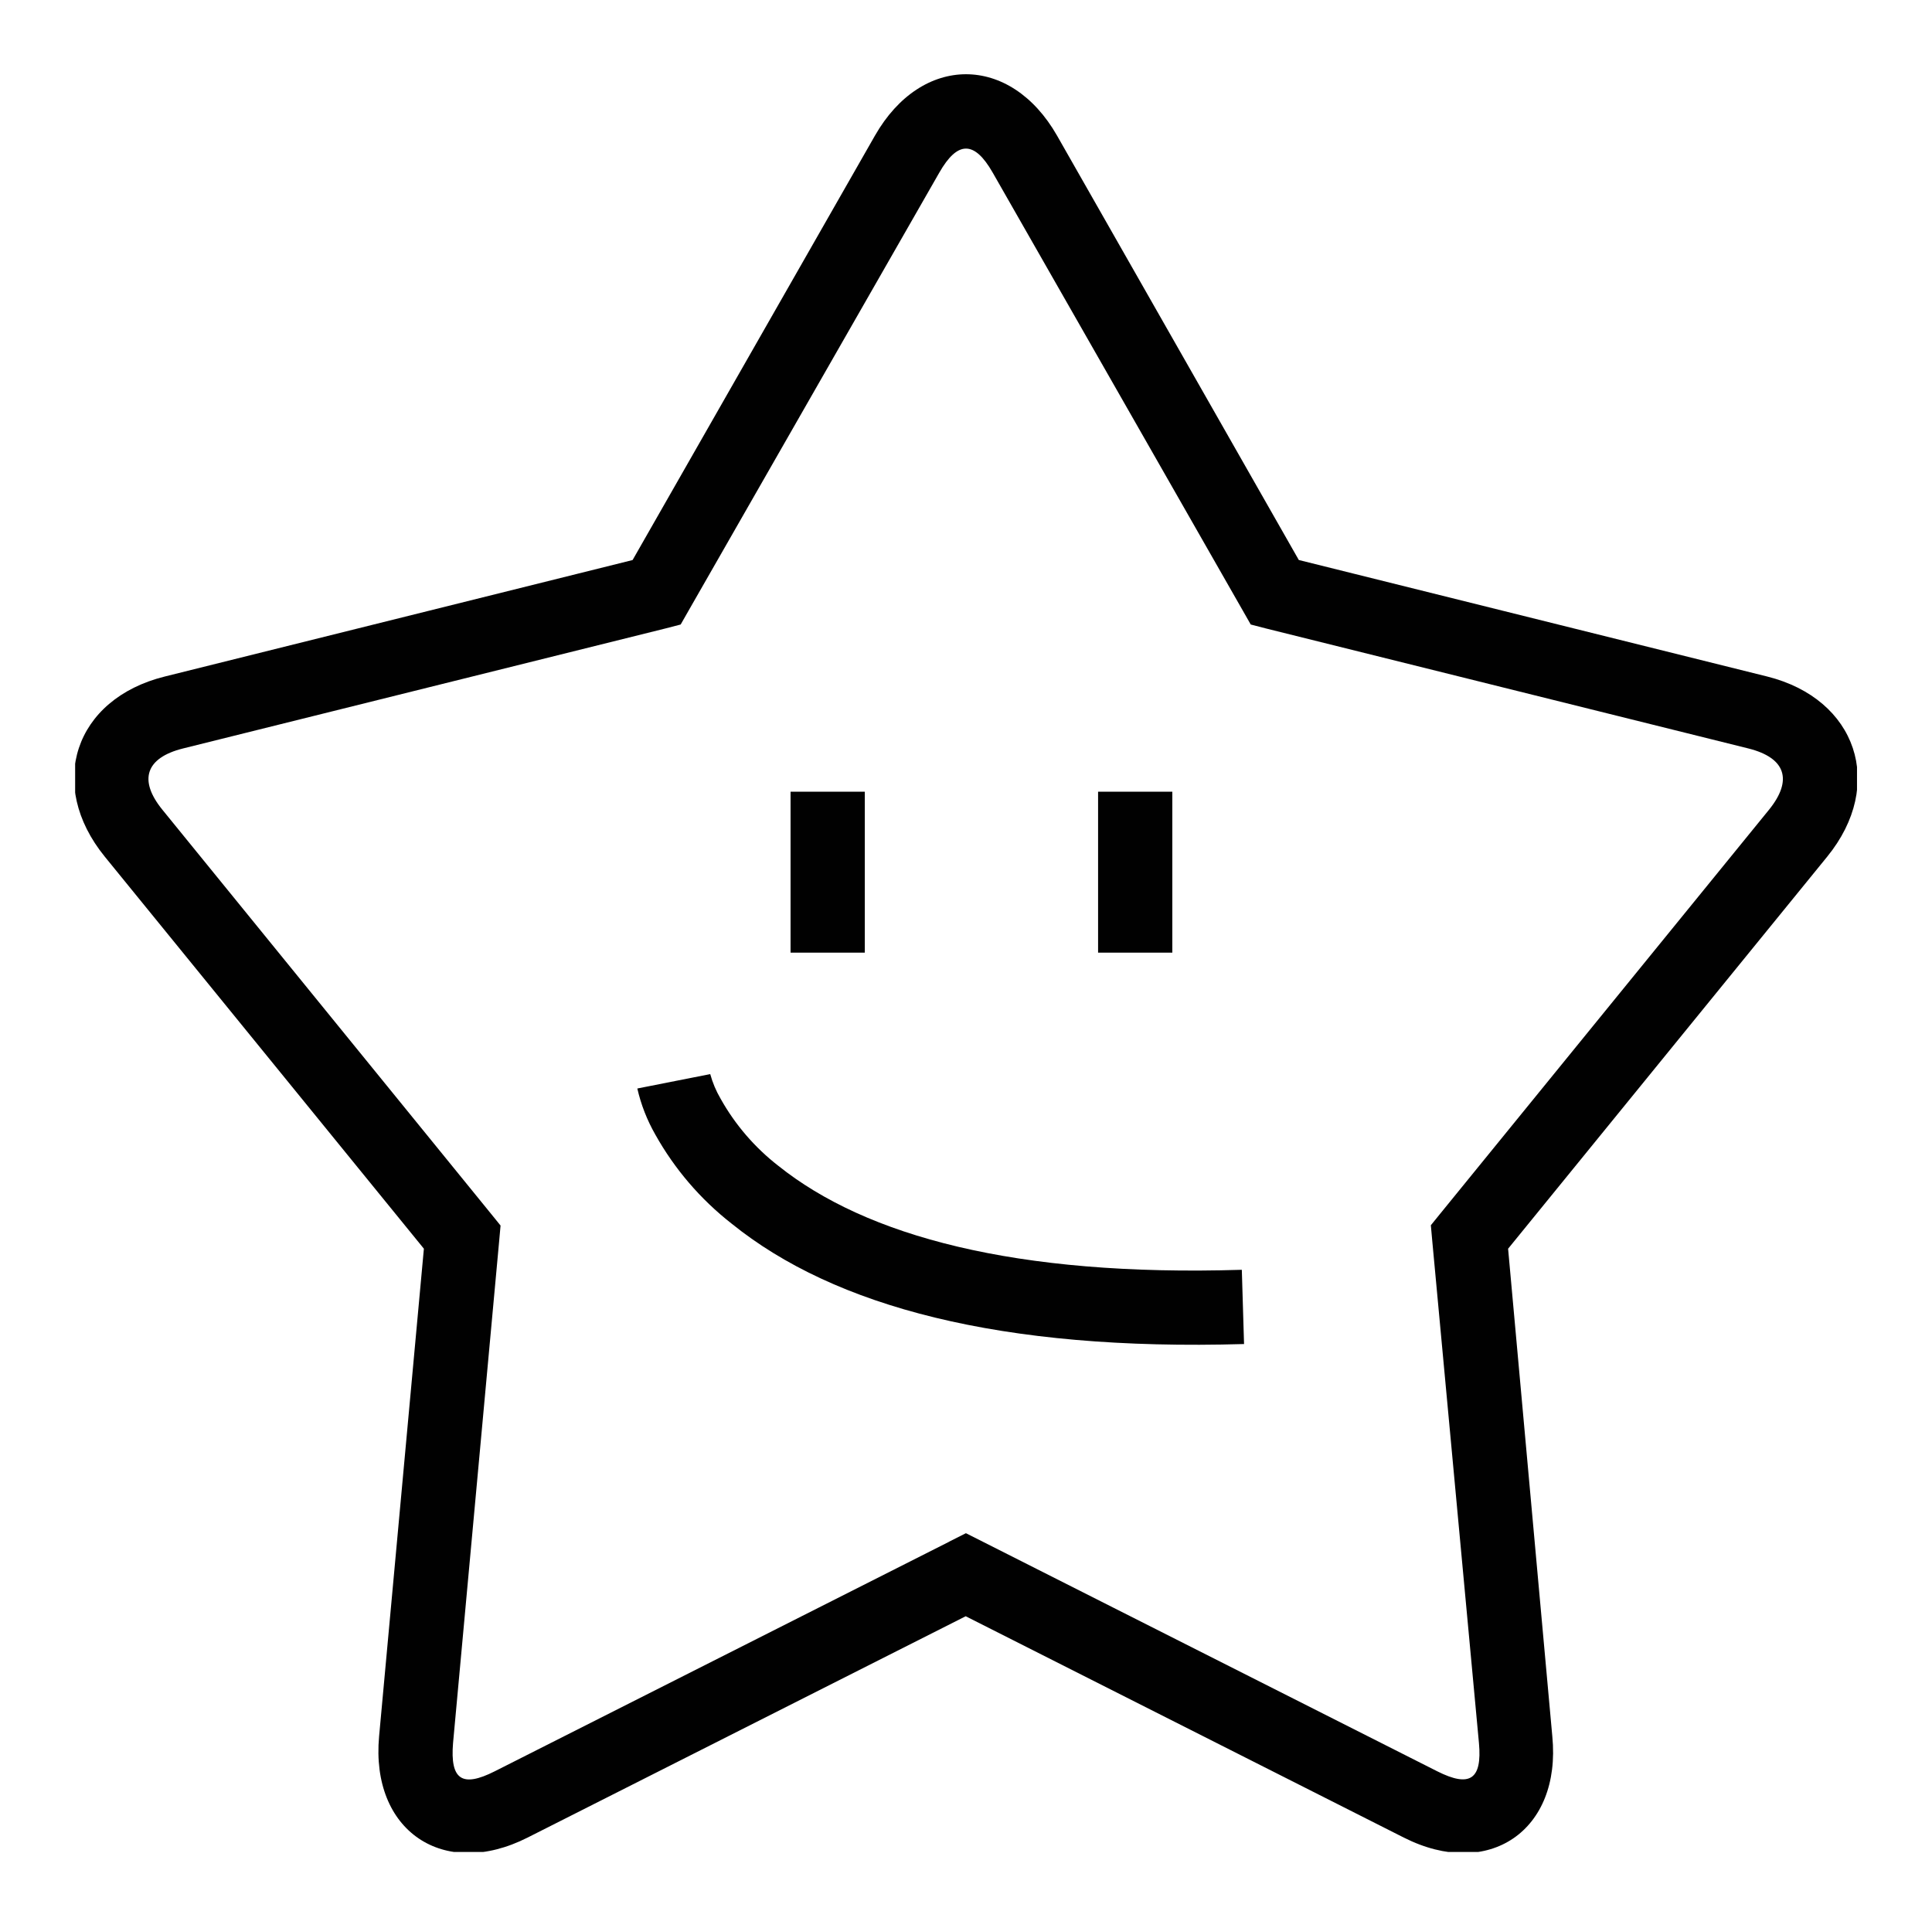
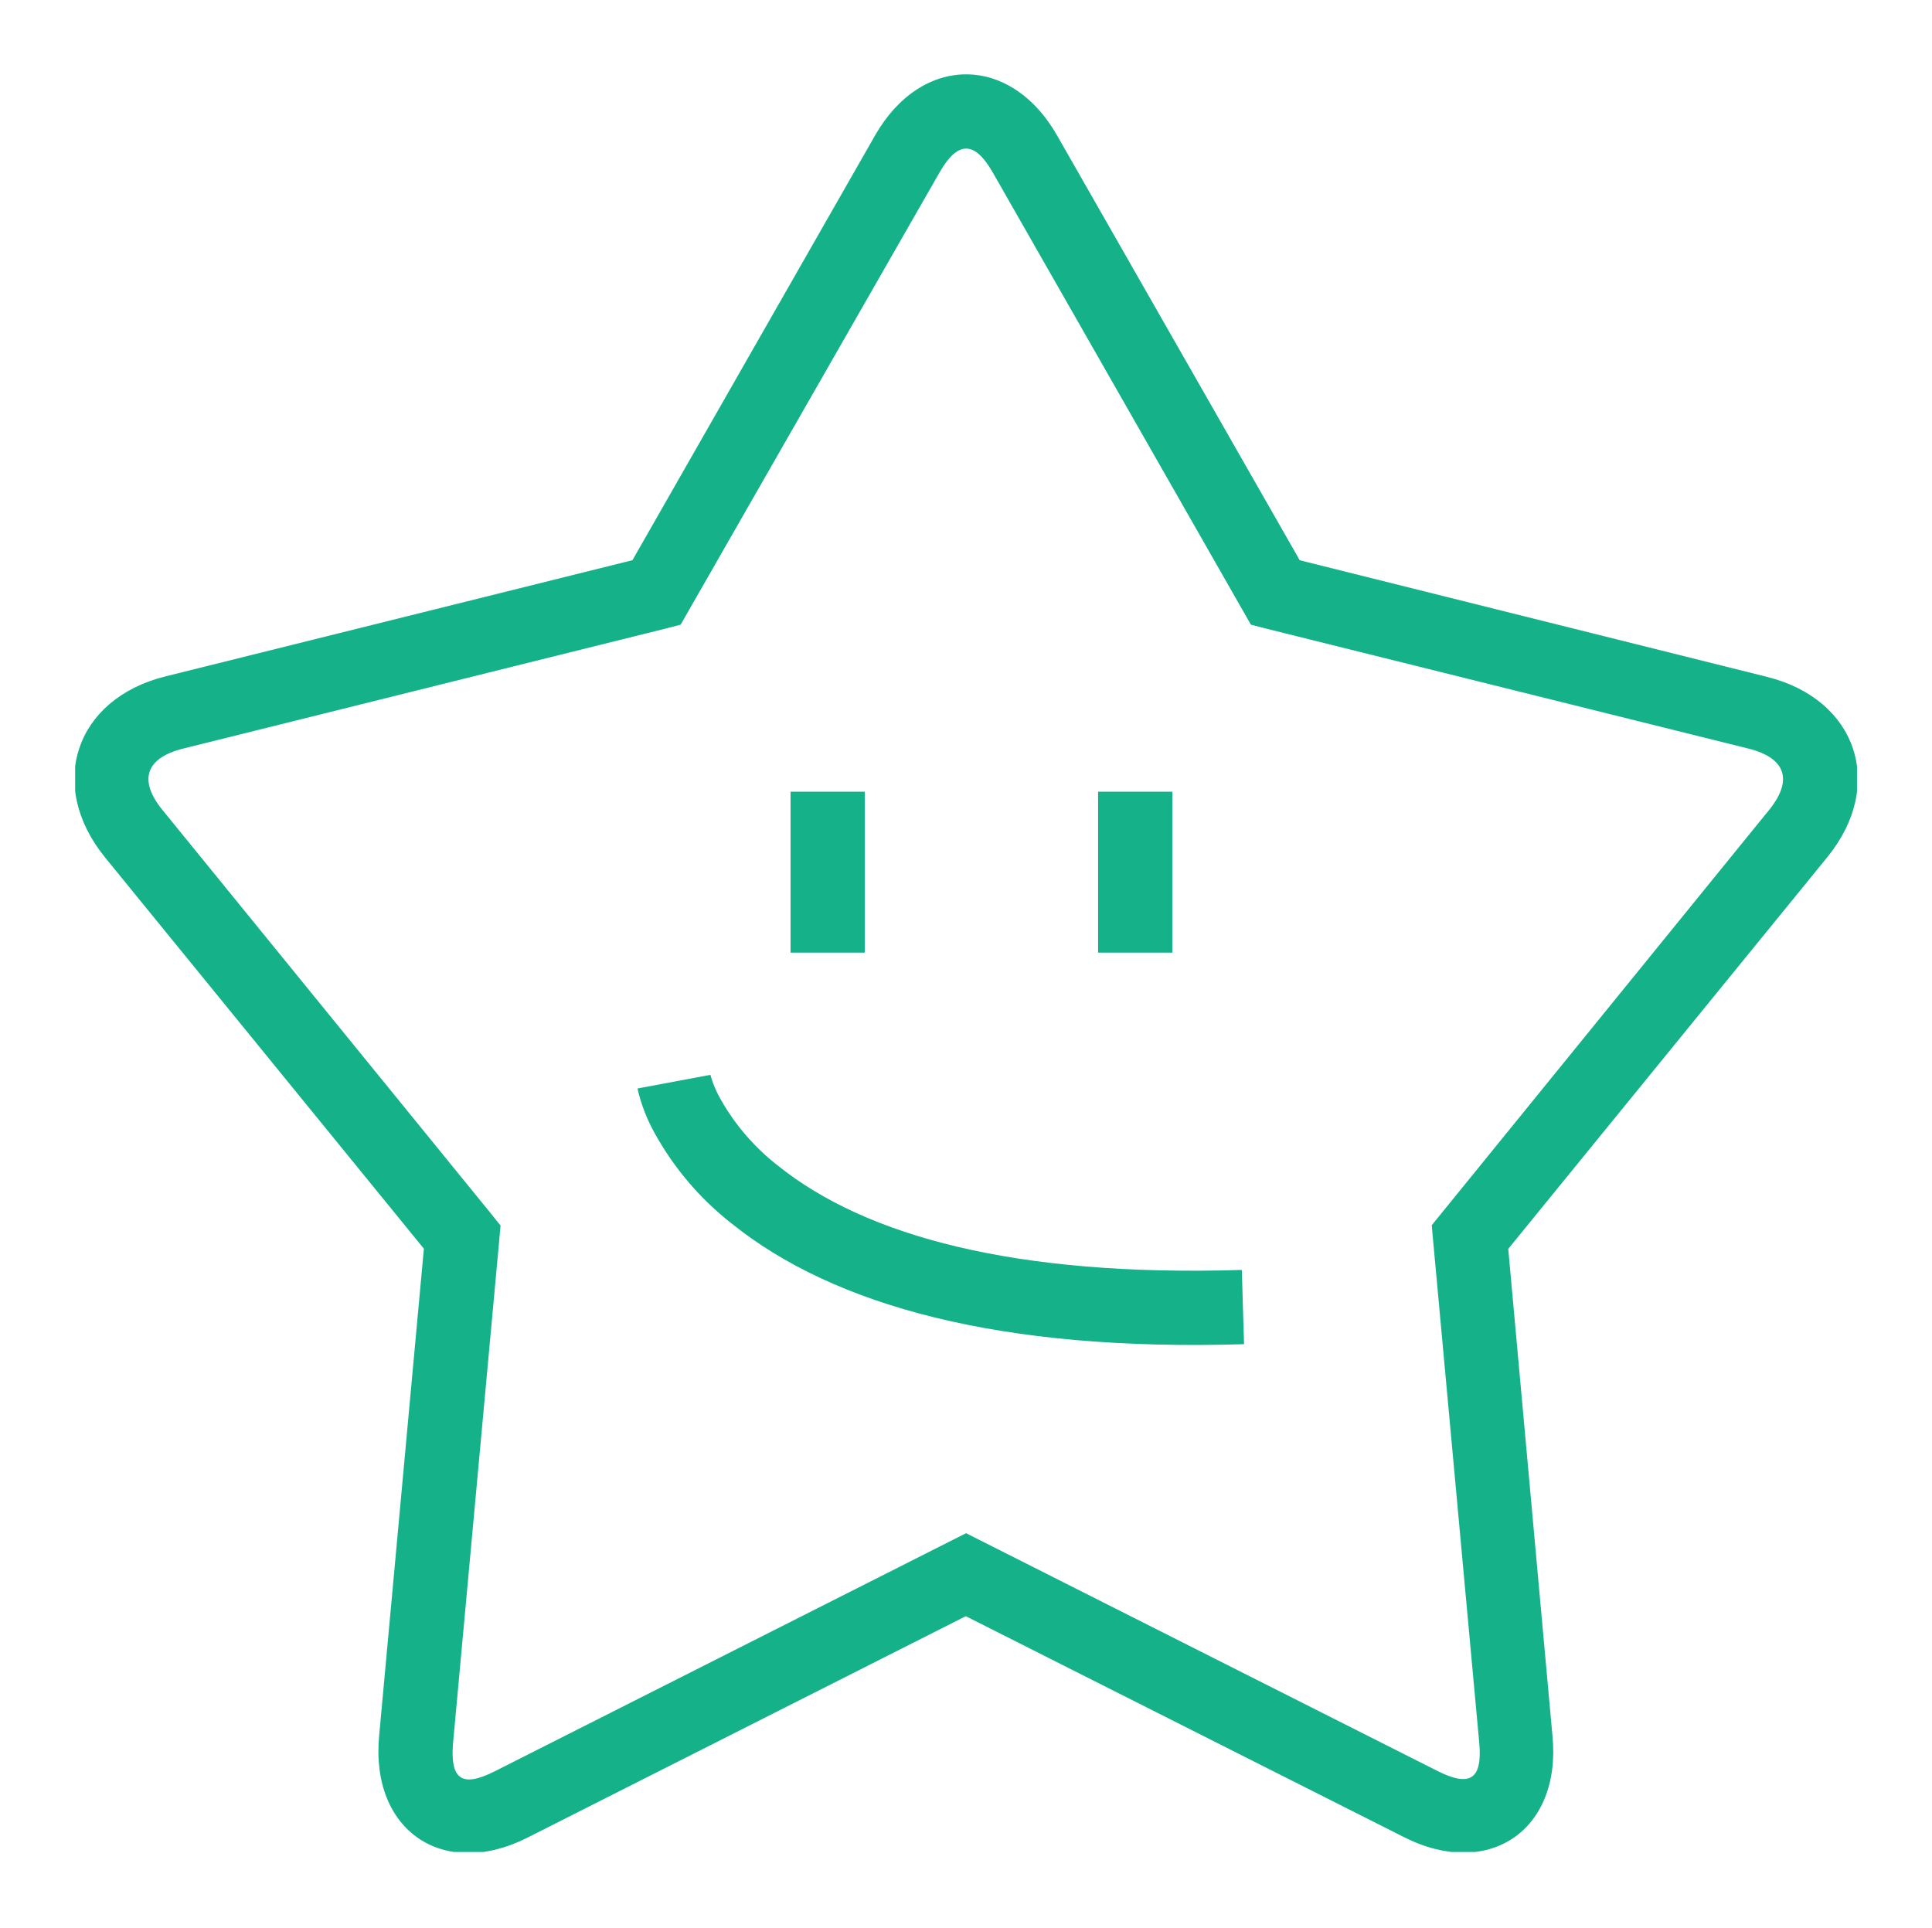
<svg xmlns="http://www.w3.org/2000/svg" id="Layer_1" data-name="Layer 1" viewBox="0 0 130.11 129.8">
  <defs>
-     <clipPath id="clip-path" transform="translate(5 5)">
-       <path d="M58.93,98.83L28.31,114.3c-2.2,1.11-3,.55-2.8-1.9l3.11-33.86,0.09-1-0.64-.79L5.94,49.54c-1.63-2-1.13-3.5,1.38-4.13l32.52-8.09,1-.26,0.53-.93L58.26,6.62c1.23-2.15,2.36-2.15,3.59,0L78.7,36.13l0.53,0.93,1,0.26,32.52,8.09c2.51,0.63,3,2.13,1.38,4.13L92,76.73l-0.64.79,0.09,1L94.6,112.4c0.22,2.44-.61,3-2.8,1.9L61.18,98.83l-1.13-.57-1.13.57m0,4.46,30.62,15.47c5.7,2.88,10.62-.46,10-6.82L96.47,78.08l-0.55,1.81L118.05,52.7c3.95-4.85,2-10.63-4.05-12.14L81.48,32.47,83,33.65,66.19,4.14c-3.15-5.52-9.12-5.52-12.27,0L37.07,33.65l1.57-1.19L6.11,40.56C0,42.07-1.89,47.85,2.06,52.7L24.19,79.89l-0.55-1.81-3.11,33.86c-0.58,6.36,4.33,9.69,10,6.82l30.62-15.47H58.93Z" style="fill:none" />
+     <clipPath id="clip-path" transform="translate(5.06 4.73)">
+       <path d="M58.87,99.1L28.25,114.57c-2.2,1.11-3,.55-2.8-1.9l3.11-33.86,0.09-1L28,77,5.88,49.82c-1.63-2-1.13-3.5,1.38-4.13l32.52-8.09,1-.26,0.53-.93L58.21,6.89c1.23-2.15,2.36-2.15,3.59,0L78.65,36.41l0.53,0.93,1,0.26,32.52,8.09c2.51,0.63,3,2.13,1.38,4.13L92,77l-0.64.79,0.09,1,3.11,33.86c0.22,2.44-.61,3-2.8,1.9L61.13,99.1,60,98.53l-1.13.57m0,4.46L89.49,119c5.7,2.88,10.62-.46,10-6.82L96.42,78.36l-0.55,1.81L118,53c3.95-4.85,2-10.63-4.05-12.14L81.42,32.74,83,33.93,66.14,4.41C63-1.1,57-1.1,53.86,4.41L37,33.93l1.57-1.19L6.06,40.83C0,42.35-1.94,48.13,2,53L24.13,80.16l-0.55-1.81-3.11,33.86c-0.58,6.36,4.33,9.69,10,6.82l30.62-15.47H58.87Z" style="fill:none" />
    </clipPath>
-     <clipPath id="clip-path-2" transform="translate(5 5)">
-       <rect x="0.06" y="-0.27" width="120" height="120" style="fill:none" />
+     <clipPath id="clip-path-2" transform="translate(5.06 4.73)">
+       <rect width="120" height="120" style="fill:none" />
    </clipPath>
-     <clipPath id="clip-path-3" transform="translate(5 5)">
-       <rect x="68.95" y="48.32" width="5" height="10.84" style="fill:none" />
+     <clipPath id="clip-path-3" transform="translate(5.06 4.73)">
+       <rect x="68.89" y="48.59" width="5" height="10.84" style="fill:none" />
    </clipPath>
-     <clipPath id="clip-path-5" transform="translate(5 5)">
-       <rect x="48.24" y="48.32" width="5" height="10.84" style="fill:none" />
+     <clipPath id="clip-path-5" transform="translate(5.06 4.73)">
+       <rect x="48.18" y="48.59" width="5" height="10.84" style="fill:none" />
    </clipPath>
-     <clipPath id="clip-path-7" transform="translate(5 5)">
-       <path d="M37.92,68.31a11.37,11.37,0,0,0,1.21,3.1,20,20,0,0,0,5.14,6C51.19,83,62.39,86,78.78,85.52l-0.15-5c-15.27.47-25.31-2.28-31.21-7A15,15,0,0,1,43.53,69a6.93,6.93,0,0,1-.7-1.66Z" style="fill:none" />
+     <clipPath id="clip-path-7" transform="translate(5.06 4.73)">
+       <path d="M37.87,68.58a11.37,11.37,0,0,0,1.21,3.1,20,20,0,0,0,5.14,6c6.91,5.55,18.11,8.62,34.5,8.12l-0.15-5c-15.27.47-25.31-2.28-31.21-7a15,15,0,0,1-3.88-4.48,6.93,6.93,0,0,1-.7-1.66Z" style="fill:none" />
    </clipPath>
  </defs>
  <g style="clip-path:url(#clip-path)">
    <g style="clip-path:url(#clip-path-2)">
-       <rect width="130.11" height="129.8" style="fill:#010101" />
+       <rect width="130.11" height="129.8" style="fill:#15b28a" />
    </g>
  </g>
  <g style="clip-path:url(#clip-path-3)">
    <g style="clip-path:url(#clip-path-2)">
-       <rect x="68.95" y="48.32" width="15" height="20.84" style="fill:#010101" />
+       <rect x="68.95" y="48.32" width="15" height="20.84" style="fill:#15b28a" />
    </g>
  </g>
  <g style="clip-path:url(#clip-path-5)">
    <g style="clip-path:url(#clip-path-2)">
-       <rect x="48.24" y="48.32" width="15" height="20.84" style="fill:#010101" />
+       <rect x="48.24" y="48.32" width="15" height="20.84" style="fill:#15b28a" />
    </g>
  </g>
  <g style="clip-path:url(#clip-path-7)">
    <g style="clip-path:url(#clip-path-2)">
-       <rect x="37.92" y="67.37" width="50.85" height="28.2" style="fill:#010101" />
+       <rect x="37.92" y="67.37" width="50.85" height="28.2" style="fill:#15b28a" />
    </g>
  </g>
</svg>
